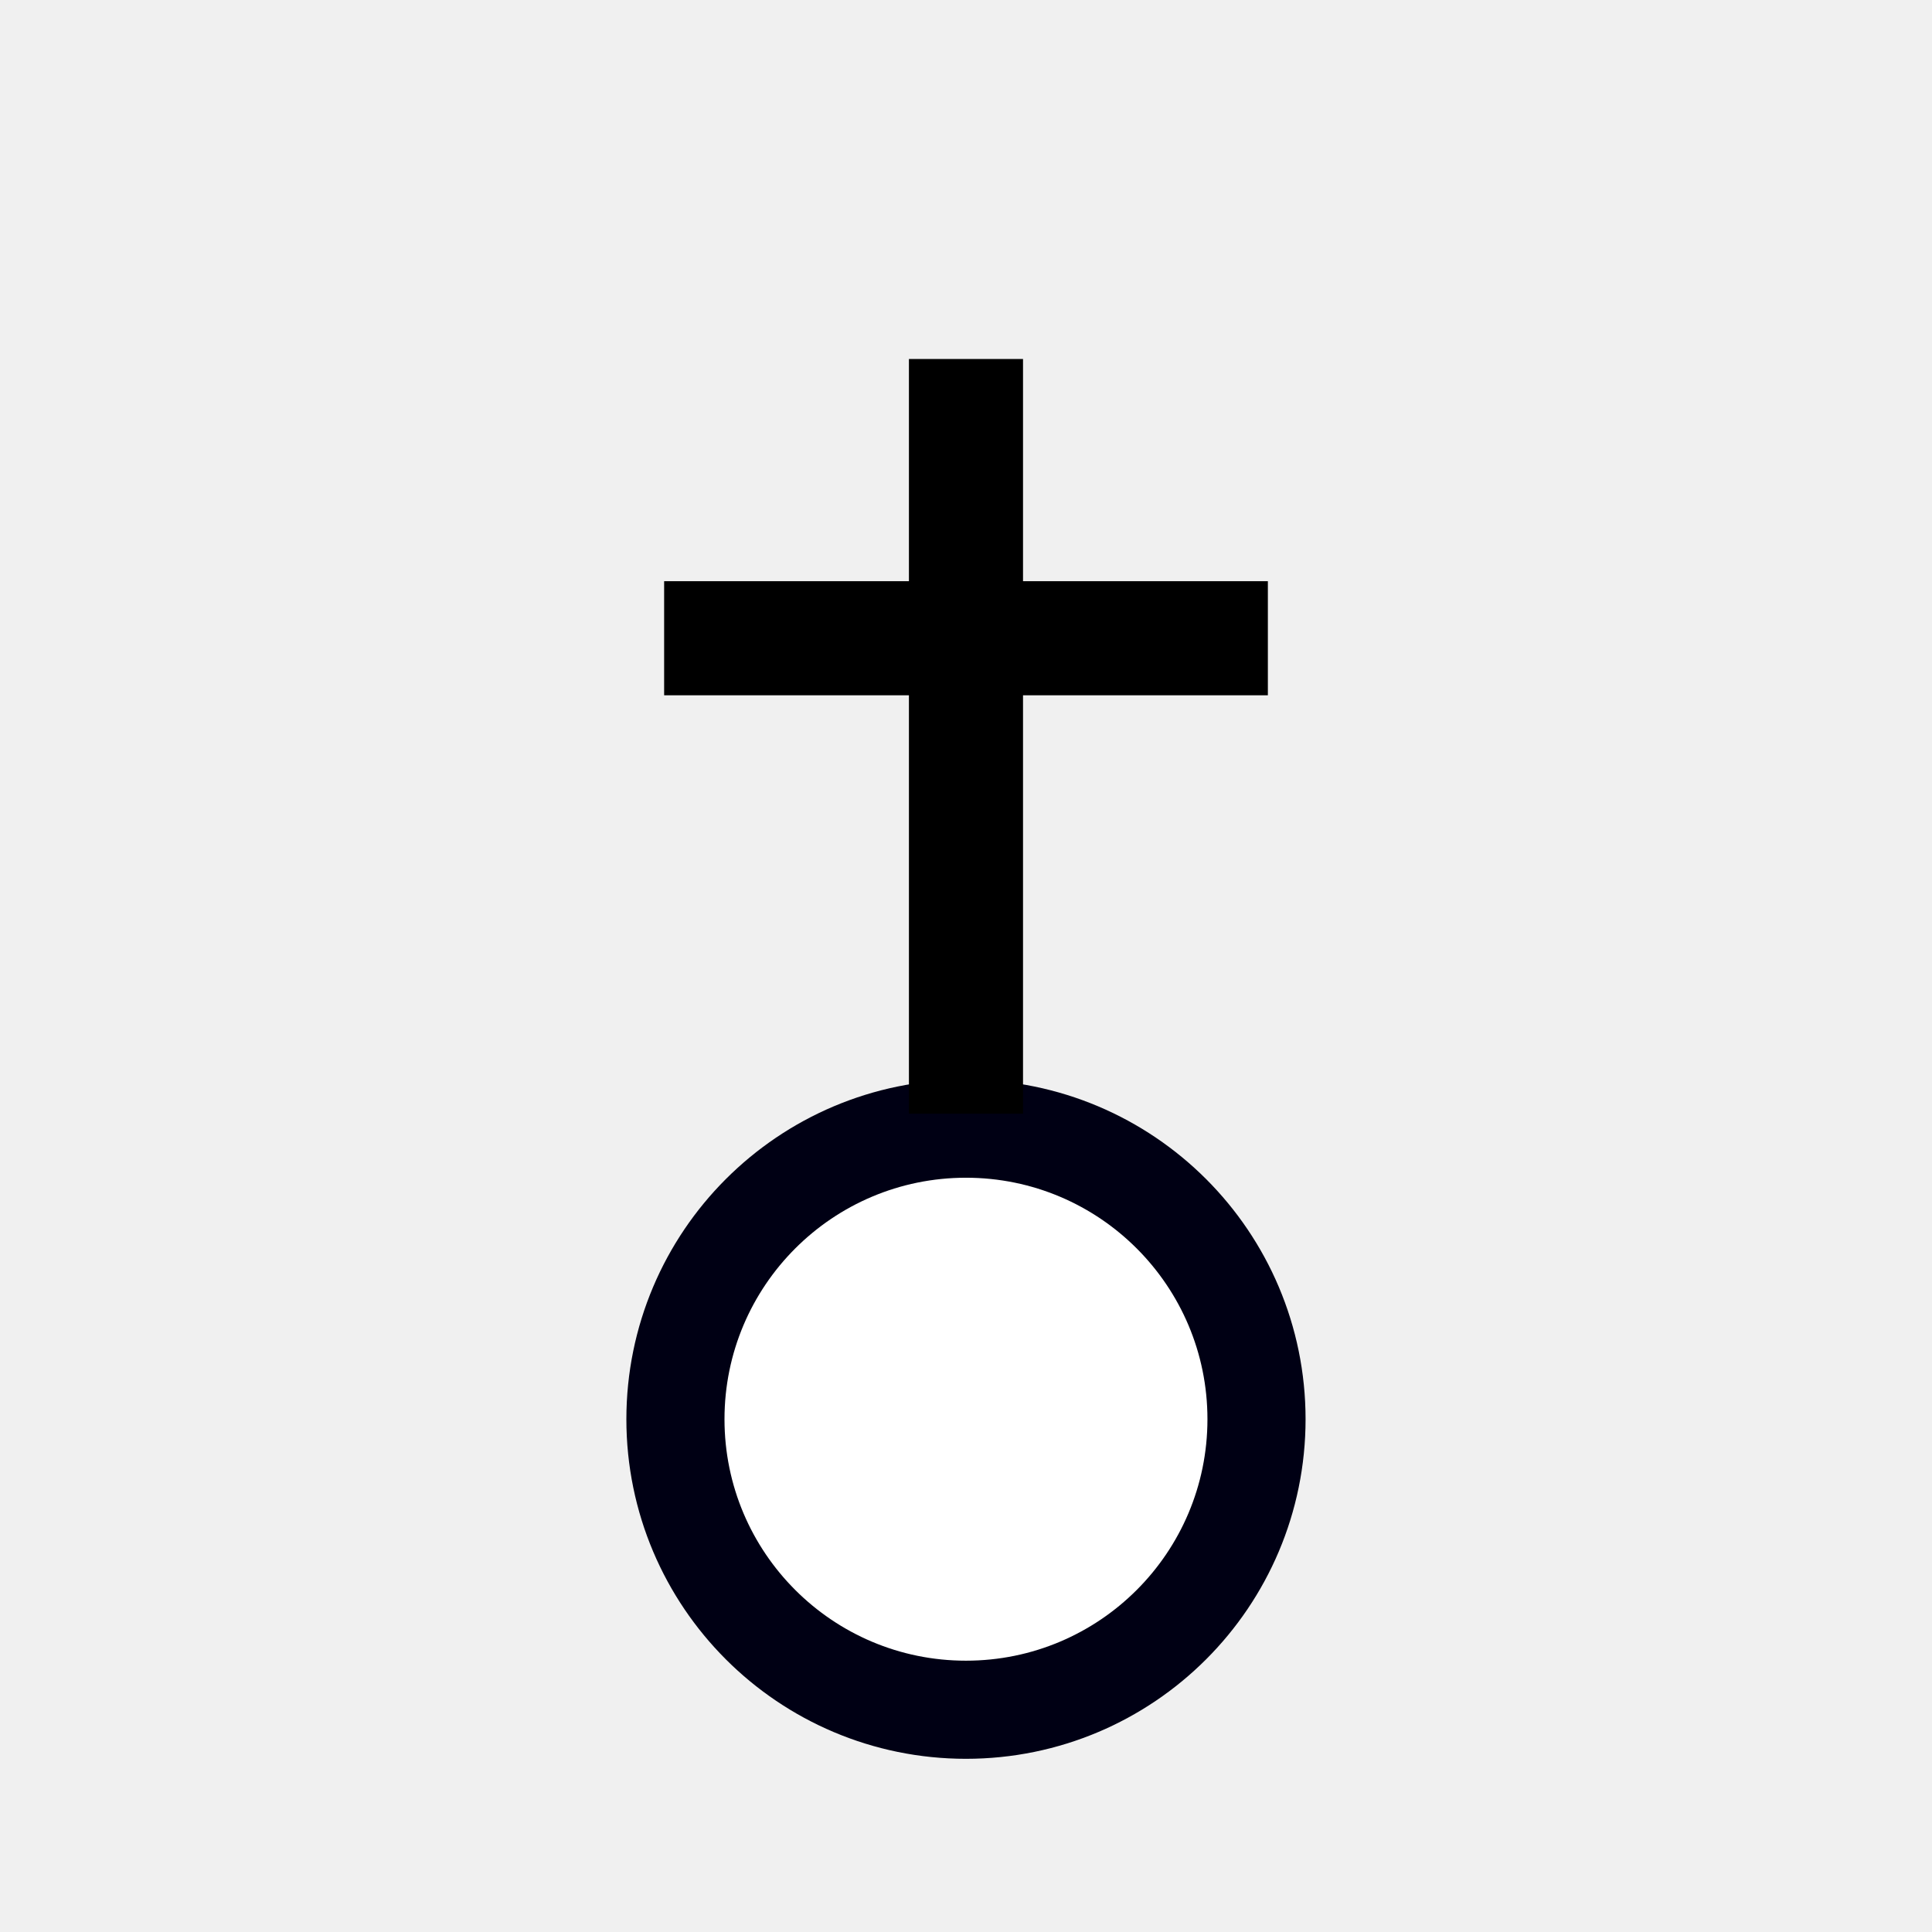
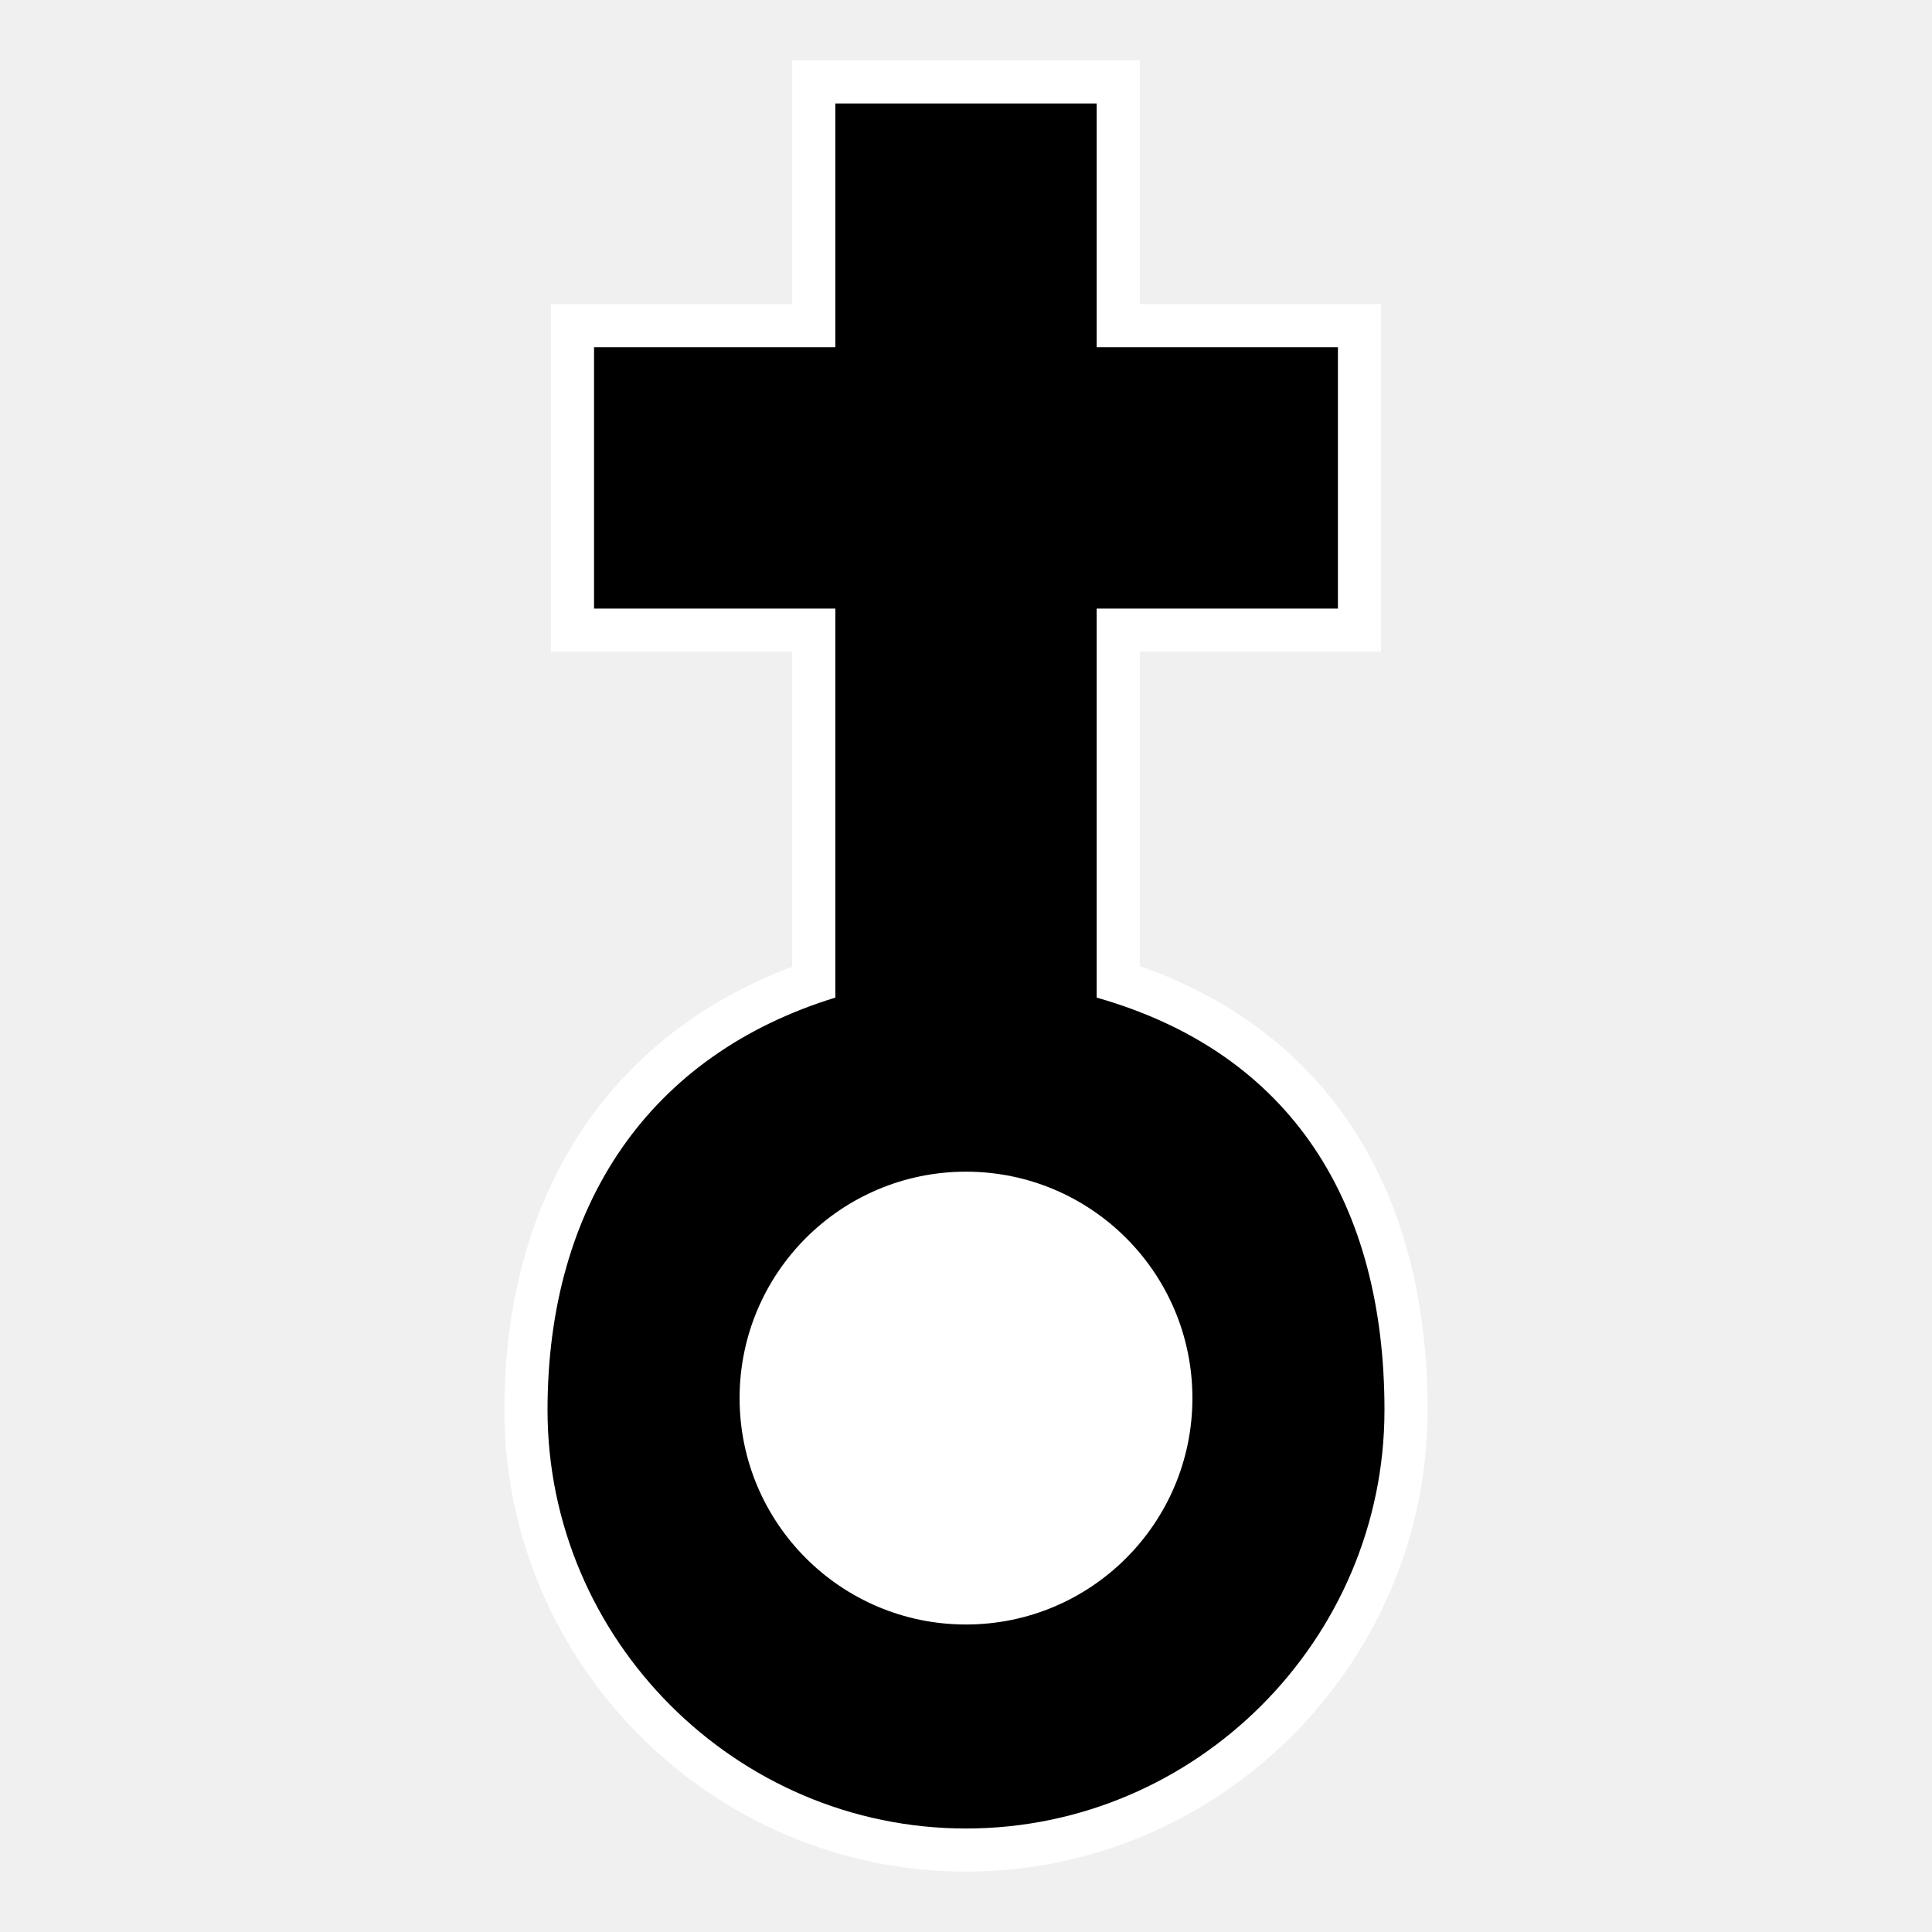
- <svg xmlns="http://www.w3.org/2000/svg" id="svg8" version="1.1" viewBox="0 0 33.867 33.867" height="128" width="128">
+ <svg xmlns="http://www.w3.org/2000/svg" id="svg8" version="1.1" viewBox="0 0 128 128" height="128" width="128">
  <defs id="defs2" />
-   <circle r="4.233" style="color:#000000;overflow:visible;opacity:1;vector-effect:none;fill:#ffffff;fill-opacity:1;fill-rule:evenodd;stroke:#000014;stroke-width:3.44;stroke-linecap:square;stroke-linejoin:miter;stroke-miterlimit:4;stroke-dasharray:none;stroke-dashoffset:0;stroke-opacity:1;marker:none;paint-order:markers stroke fill" id="path4518-4-5" cx="16.933" cy="24.878" />
-   <path style="fill:none;fill-rule:evenodd;stroke:#000000;stroke-width:2;stroke-linecap:butt;stroke-linejoin:miter;stroke-miterlimit:4;stroke-dasharray:none;stroke-opacity:1" d="M 16.933,6.293 V 19.522" id="path4520" />
-   <path style="fill:none;fill-rule:evenodd;stroke:#000000;stroke-width:2;stroke-linecap:butt;stroke-linejoin:miter;stroke-miterlimit:4;stroke-dasharray:none;stroke-opacity:1" d="M 22.225,11.188 H 11.642" id="path4520-2" />
+   <path style="color:#000000;font-style:normal;font-variant:normal;font-weight:normal;font-stretch:normal;font-size:medium;line-height:normal;font-family:sans-serif;font-variant-ligatures:normal;font-variant-position:normal;font-variant-caps:normal;font-variant-numeric:normal;font-variant-alternates:normal;font-feature-settings:normal;text-indent:0;text-align:start;text-decoration:none;text-decoration-line:none;text-decoration-style:solid;text-decoration-color:#000000;letter-spacing:normal;word-spacing:normal;text-transform:none;writing-mode:lr-tb;direction:ltr;text-orientation:mixed;dominant-baseline:auto;baseline-shift:baseline;text-anchor:start;white-space:normal;shape-padding:0;clip-rule:nonzero;display:inline;overflow:visible;visibility:visible;opacity:1;isolation:auto;mix-blend-mode:normal;color-interpolation:sRGB;color-interpolation-filters:linearRGB;solid-color:#000000;solid-opacity:1;vector-effect:none;fill:#000000;fill-opacity:1;fill-rule:evenodd;stroke:#ffffff;stroke-width:5.714;stroke-linecap:square;stroke-linejoin:miter;stroke-miterlimit:4;stroke-dasharray:none;stroke-dashoffset:0;stroke-opacity:1;marker:none;paint-order:markers stroke fill;color-rendering:auto;image-rendering:auto;shape-rendering:auto;text-rendering:auto;enable-background:accumulate" d="M 55.343,6.857 V 23.003 H 39.357 V 40.318 H 55.343 V 66.094 C 43.072,69.866 36.275,79.773 36.275,93.416 c 0,15.23 12.496,27.727 27.725,27.727 15.23,0 27.725,-12.498 27.725,-27.727 0,-13.643 -6.126,-23.645 -19.068,-27.322 V 40.318 h 15.984 V 23.003 H 72.657 V 6.857 Z" id="path4518" />
+   <circle r="15" cy="92.627" cx="64" id="path10" style="opacity:1;vector-effect:none;fill:#ffffff;fill-opacity:1;stroke:none;stroke-width:4.5;stroke-linecap:butt;stroke-linejoin:miter;stroke-miterlimit:4;stroke-dasharray:none;stroke-dashoffset:0;stroke-opacity:1;paint-order:markers stroke fill" />
</svg>
